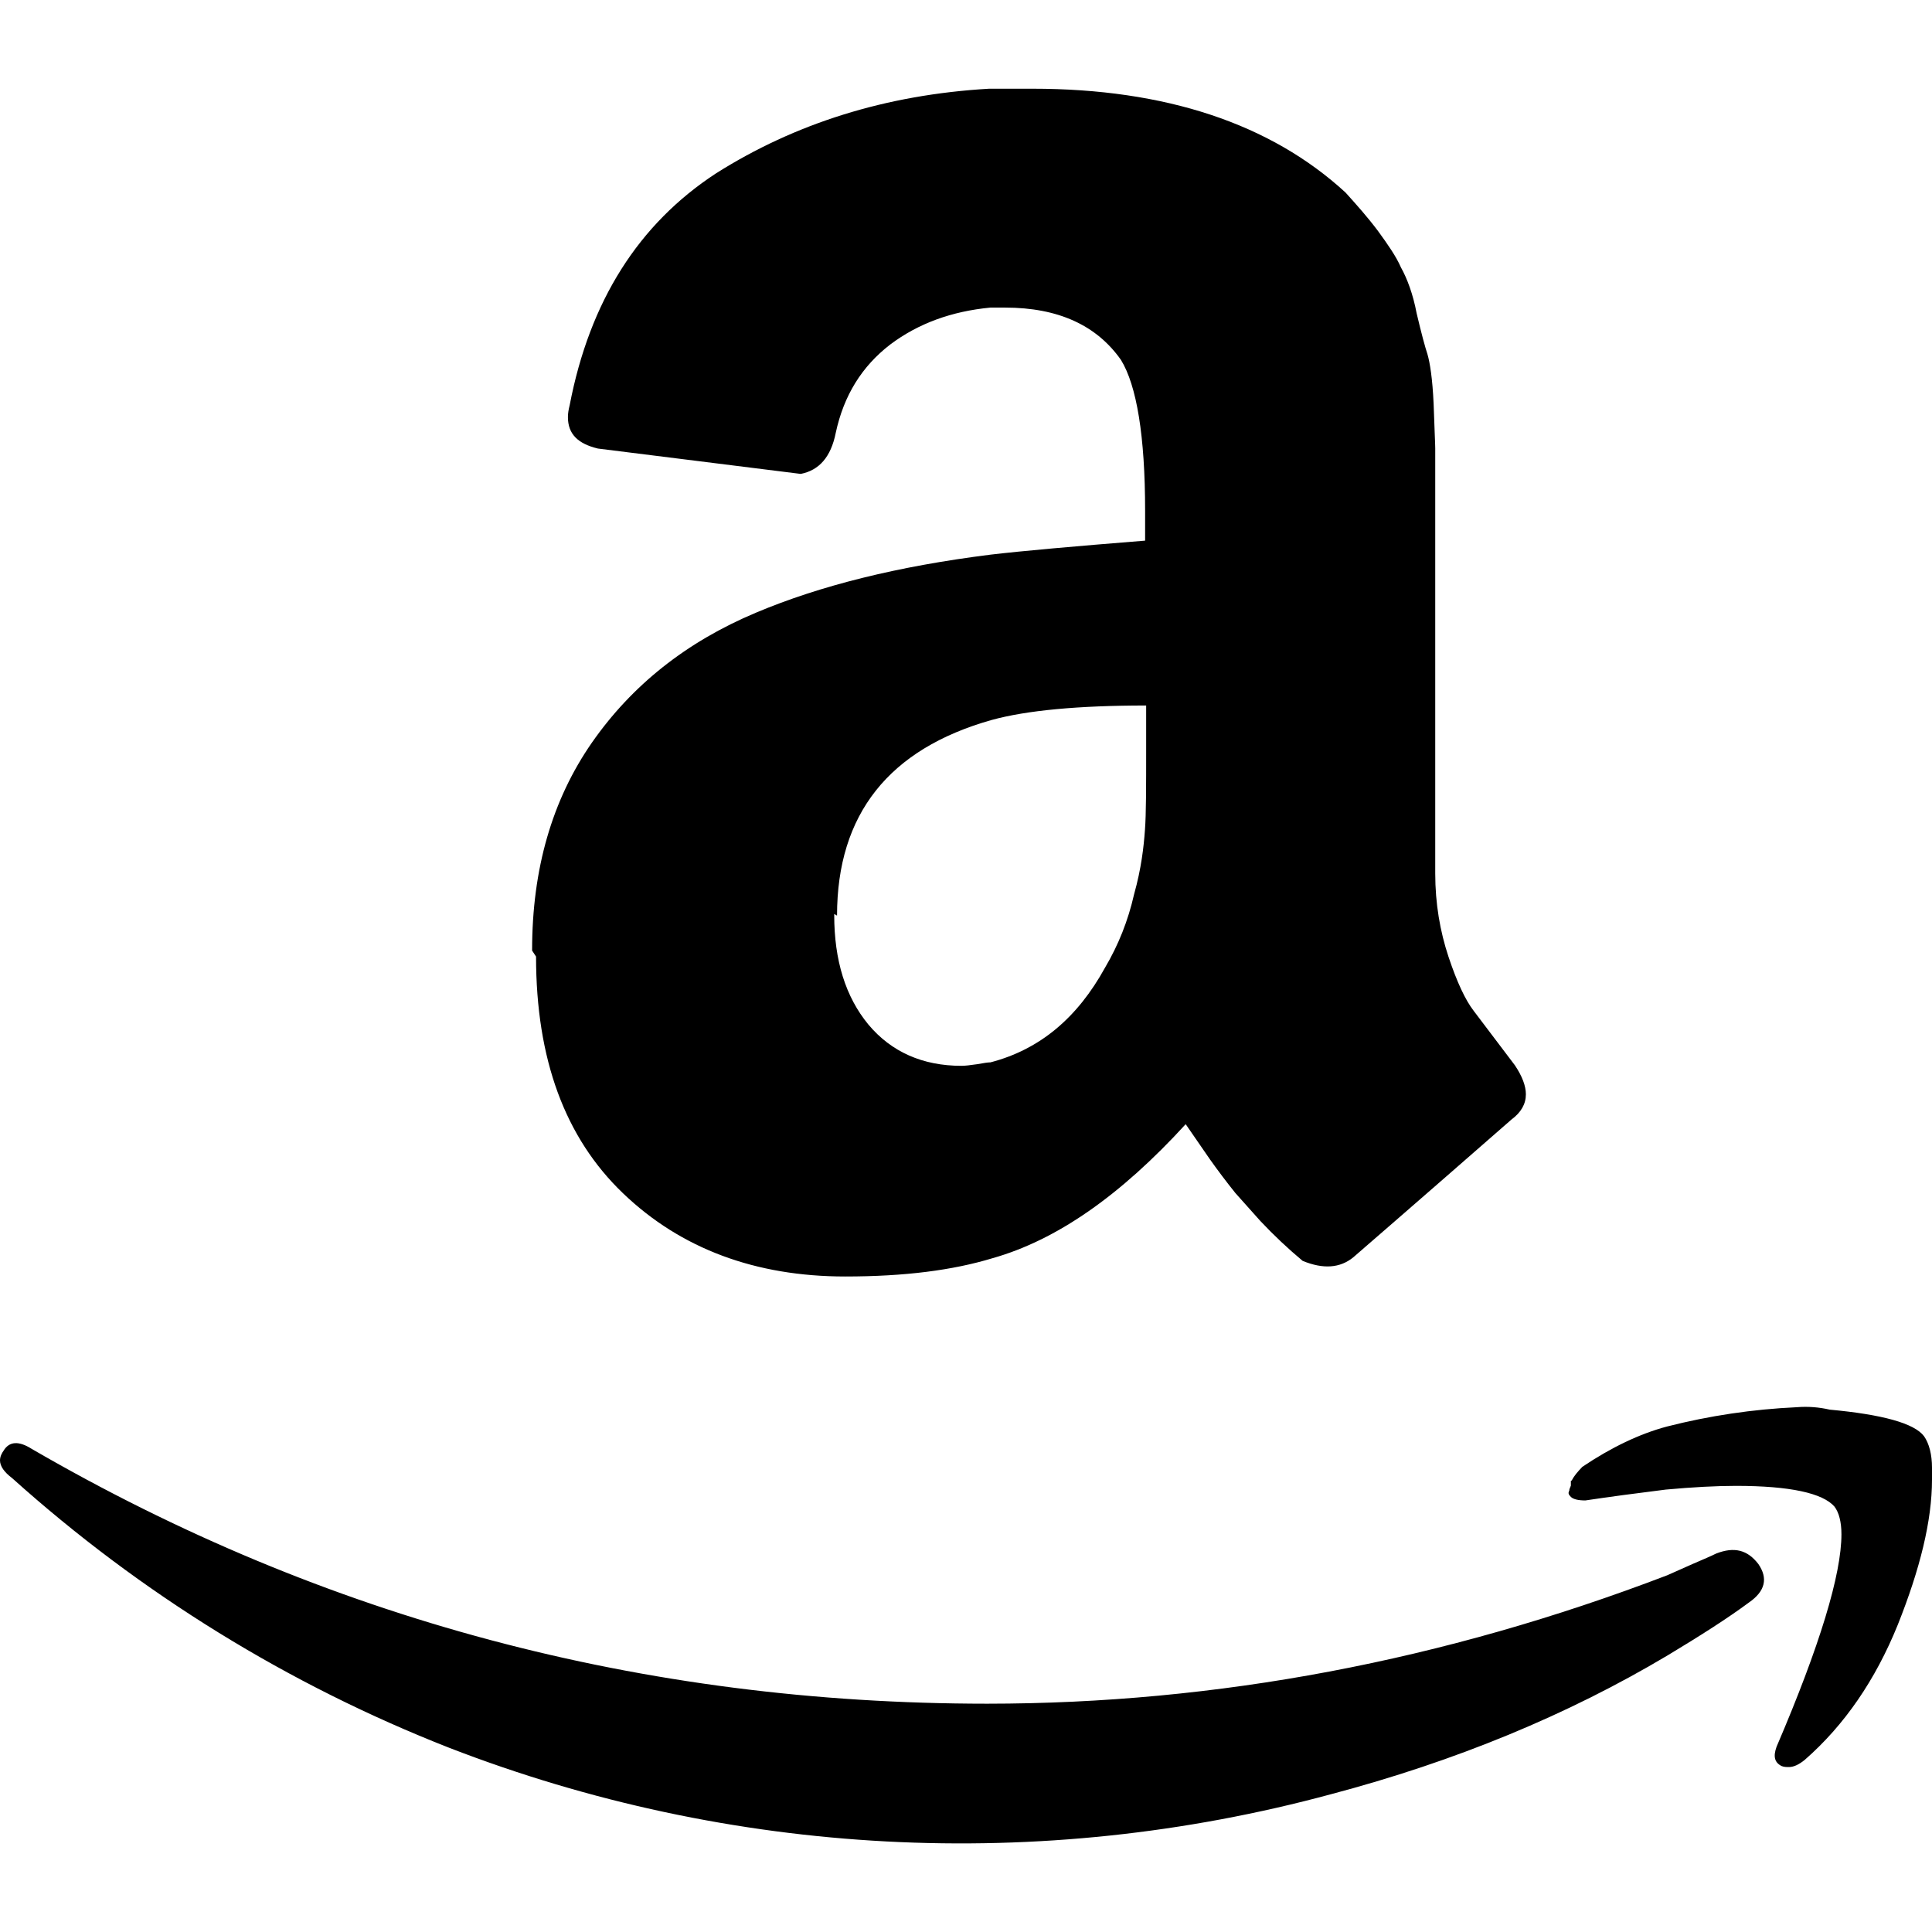
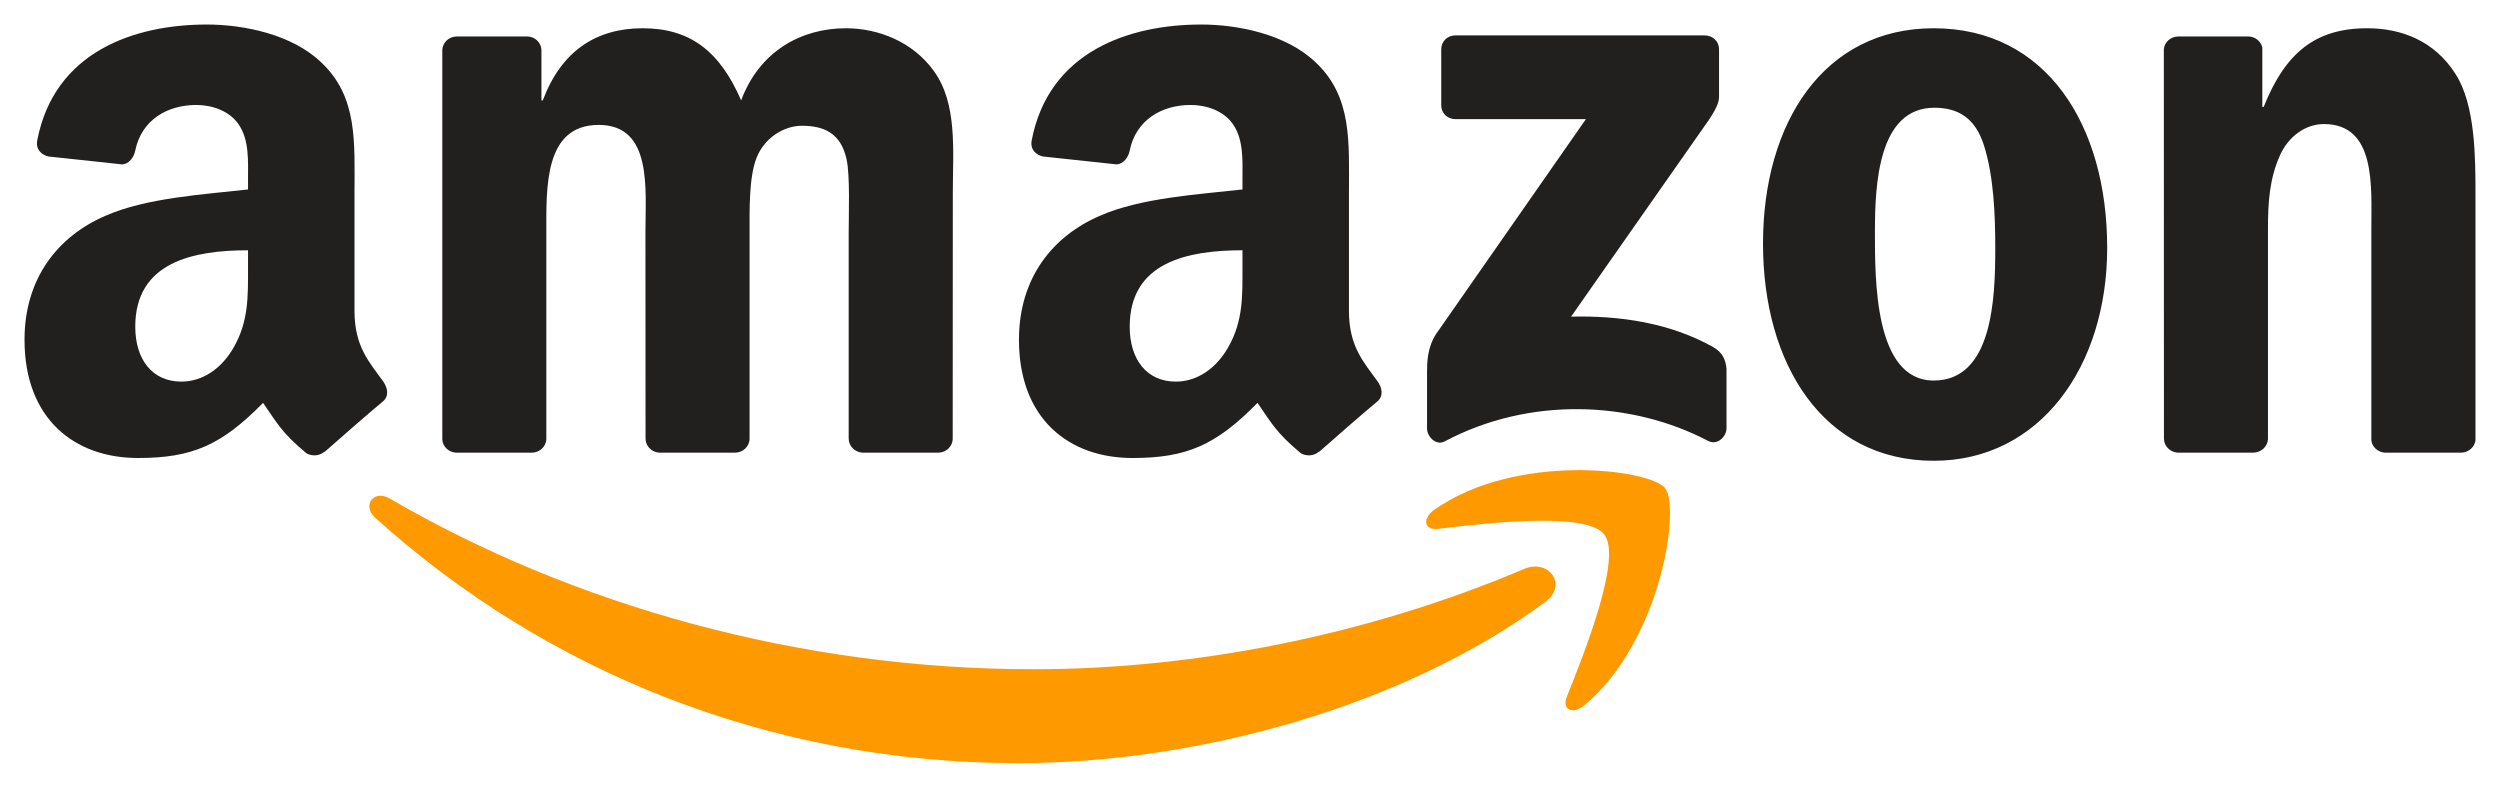
- <svg xmlns="http://www.w3.org/2000/svg" viewBox="0 0 24 24" fill="currentColor">
-   <path fill="currentColor" d="M.045 18.02q.107-.174.348-.022q5.455 3.165 11.87 3.166q4.278-.001 8.447-1.595l.315-.14c.138-.06.234-.1.293-.13c.226-.088.39-.046.525.13c.12.174.09.336-.12.48c-.256.19-.6.41-1.006.654q-1.867 1.113-4.185 1.726a17.6 17.6 0 0 1-10.951-.577a17.9 17.9 0 0 1-5.43-3.35q-.15-.113-.151-.22c0-.047.021-.09.051-.13zm6.565-6.218q0-1.507.743-2.577c.495-.71 1.17-1.25 2.04-1.615c.796-.335 1.756-.575 2.912-.72c.39-.046 1.033-.103 1.92-.174v-.37c0-.93-.105-1.558-.3-1.875c-.302-.43-.78-.65-1.44-.65h-.182c-.48.046-.896.196-1.246.46c-.35.27-.575.63-.675 1.096c-.06.3-.206.465-.435.51l-2.52-.315c-.248-.06-.372-.18-.372-.39c0-.046.007-.09.022-.15q.372-1.935 1.82-2.88c.976-.616 2.1-.975 3.39-1.05h.54c1.65 0 2.957.434 3.888 1.29c.135.15.27.3.405.48c.12.165.224.314.283.45c.075.134.15.33.195.57c.06.254.105.42.135.51c.03.104.062.3.076.615c.01.313.02.493.02.553v5.28c0 .376.06.72.165 1.036q.157.471.315.674l.51.674q.136.204.136.36q0 .181-.18.314c-1.2 1.05-1.86 1.62-1.963 1.71q-.247.203-.63.045a6 6 0 0 1-.526-.496l-.31-.347a9 9 0 0 1-.317-.42l-.3-.435c-.81.886-1.603 1.44-2.4 1.665c-.494.15-1.093.227-1.83.227c-1.11 0-2.04-.343-2.76-1.034c-.72-.69-1.08-1.665-1.08-2.94l-.05-.076zm3.753-.438q-.001.848.425 1.364c.285.34.675.512 1.155.512c.045 0 .106-.007.195-.02c.09-.016.134-.023.166-.023c.614-.16 1.08-.553 1.424-1.178c.165-.28.285-.58.36-.91c.09-.32.12-.59.135-.8c.015-.195.015-.54.015-1.005v-.54c-.84 0-1.484.06-1.92.18c-1.275.36-1.92 1.17-1.92 2.43l-.035-.02zm9.162 7.027c.03-.06.075-.11.132-.17q.544-.365 1.05-.5a8 8 0 0 1 1.612-.24c.14-.012.28 0 .41.03c.65.06 1.05.168 1.172.33c.063.09.099.228.099.39v.15c0 .51-.149 1.11-.424 1.8q-.418 1.034-1.156 1.68q-.11.09-.197.09c-.03 0-.06 0-.09-.012c-.09-.044-.107-.12-.064-.24c.54-1.26.806-2.143.806-2.64c0-.15-.03-.27-.087-.344c-.145-.166-.55-.257-1.224-.257q-.364 0-.87.046c-.363.045-.7.09-1 .135q-.134 0-.18-.044c-.03-.03-.036-.047-.02-.077c0-.017.006-.03.02-.063v-.06z" />
+ <svg xmlns="http://www.w3.org/2000/svg" xmlns:xlink="http://www.w3.org/1999/xlink" style="fill:#221f1f" viewBox="-5.66 -5.78 614.33 193.54">
+   <path d="M374.006 142.184c-35 25.797-85.729 39.561-129.406 39.561-61.242 0-116.376-22.651-158.087-60.325-3.278-2.962-.341-7 3.591-4.693 45.015 26.191 100.673 41.947 158.166 41.947 38.775 0 81.43-8.022 120.65-24.67 5.925-2.516 10.88 3.88 5.086 8.18" style="fill:#f90" />
+   <path d="M388.557 125.536c-4.457-5.715-29.573-2.7-40.846-1.363-3.434.42-3.959-2.57-.865-4.719 20.003-14.078 52.827-10.015 56.654-5.296 3.828 4.745-.996 37.648-19.793 53.352-2.884 2.411-5.637 1.127-4.352-2.072 4.22-10.539 13.685-34.16 9.202-39.902" style="fill:#f90" />
+   <path d="M348.497 20.066V6.381c0-2.071 1.573-3.46 3.461-3.46h61.269c1.966 0 3.54 1.415 3.54 3.46V18.1c-.027 1.966-1.679 4.535-4.615 8.599l-31.749 45.329c11.798-.289 24.25 1.468 34.947 7.498 2.412 1.363 3.068 3.356 3.251 5.322V99.45c0 1.992-2.202 4.325-4.509 3.12-18.85-9.884-43.887-10.96-64.73.104-2.123 1.154-4.351-1.153-4.351-3.146V85.661c0-2.229.026-6.03 2.254-9.412L384.047 23.5h-32.01c-1.967 0-3.54-1.39-3.54-3.434m-223.498 85.388h-18.64c-1.783-.13-3.199-1.468-3.33-3.172V6.617c0-1.914 1.6-3.435 3.592-3.435h17.382c1.809.079 3.25 1.468 3.382 3.199v12.505h.34c4.536-12.086 13.056-17.722 24.54-17.722 11.666 0 18.954 5.636 24.198 17.722 4.509-12.086 14.76-17.722 25.744-17.722 7.813 0 16.36 3.224 21.577 10.46 5.899 8.049 4.693 19.741 4.693 29.992l-.026 60.378c0 1.913-1.6 3.46-3.592 3.46h-18.614c-1.862-.13-3.356-1.625-3.356-3.46V51.29c0-4.037.367-14.104-.524-17.932-1.39-6.423-5.558-8.232-10.959-8.232-4.51 0-9.228 3.015-11.142 7.839s-1.73 12.898-1.73 18.325v50.704c0 1.913-1.6 3.46-3.592 3.46h-18.614c-1.888-.13-3.356-1.625-3.356-3.46l-.026-50.704c0-10.67 1.757-26.374-11.483-26.374-13.397 0-12.872 15.31-12.872 26.374v50.704c0 1.913-1.6 3.46-3.592 3.46M469.514 1.164c27.66 0 42.629 23.752 42.629 53.954 0 29.18-16.543 52.329-42.629 52.329-27.16 0-41.947-23.753-41.947-53.352 0-29.782 14.97-52.931 41.947-52.931m.158 19.531c-13.738 0-14.603 18.719-14.603 30.386 0 11.692-.184 36.65 14.445 36.65 14.446 0 15.128-20.134 15.128-32.403 0-8.075-.341-17.723-2.78-25.378-2.097-6.66-6.265-9.255-12.19-9.255m78.336 84.759h-18.562c-1.861-.13-3.356-1.625-3.356-3.46l-.026-95.692c.157-1.756 1.704-3.12 3.592-3.12h17.277c1.625.079 2.962 1.18 3.33 2.674v14.63h.34c5.217-13.083 12.532-19.322 25.404-19.322 8.363 0 16.517 3.015 21.76 11.273 4.877 7.655 4.877 20.528 4.877 29.782v60.22c-.21 1.678-1.757 3.015-3.592 3.015h-18.693c-1.704-.13-3.12-1.39-3.303-3.015V50.478c0-10.461 1.206-25.772-11.667-25.772-4.535 0-8.704 3.042-10.775 7.656-2.621 5.846-2.962 11.666-2.962 18.116v51.516c-.026 1.913-1.652 3.46-3.644 3.46" />
+   <use xlink:href="#a" transform="translate(244.367)" />
+   <path id="a" d="M55.288 59.758v-4.037c-13.475 0-27.71 2.884-27.71 18.771 0 8.049 4.168 13.502 11.325 13.502 5.243 0 9.936-3.225 12.898-8.468 3.67-6.45 3.487-12.506 3.487-19.768m18.798 45.434c-1.232 1.101-3.015 1.18-4.405.446-6.187-5.139-7.288-7.524-10.696-12.427-10.225 10.434-17.46 13.554-30.726 13.554-15.678 0-27.895-9.674-27.895-29.048 0-15.127 8.206-25.43 19.872-30.464 10.12-4.457 24.25-5.244 35.052-6.476v-2.412c0-4.43.341-9.674-2.254-13.501-2.281-3.435-6.633-4.85-10.46-4.85-7.106 0-13.45 3.644-14.997 11.194-.315 1.678-1.547 3.33-3.225 3.408l-18.09-1.94c-1.52-.34-3.198-1.573-2.778-3.906C7.652 6.853 27.446.246 45.169.246c9.07 0 20.92 2.412 28.078 9.28 9.07 8.469 8.206 19.768 8.206 32.064v29.048c0 8.73 3.618 12.558 7.026 17.277 1.206 1.678 1.468 3.697-.053 4.955-3.801 3.172-10.565 9.071-14.288 12.375z" />
</svg>
